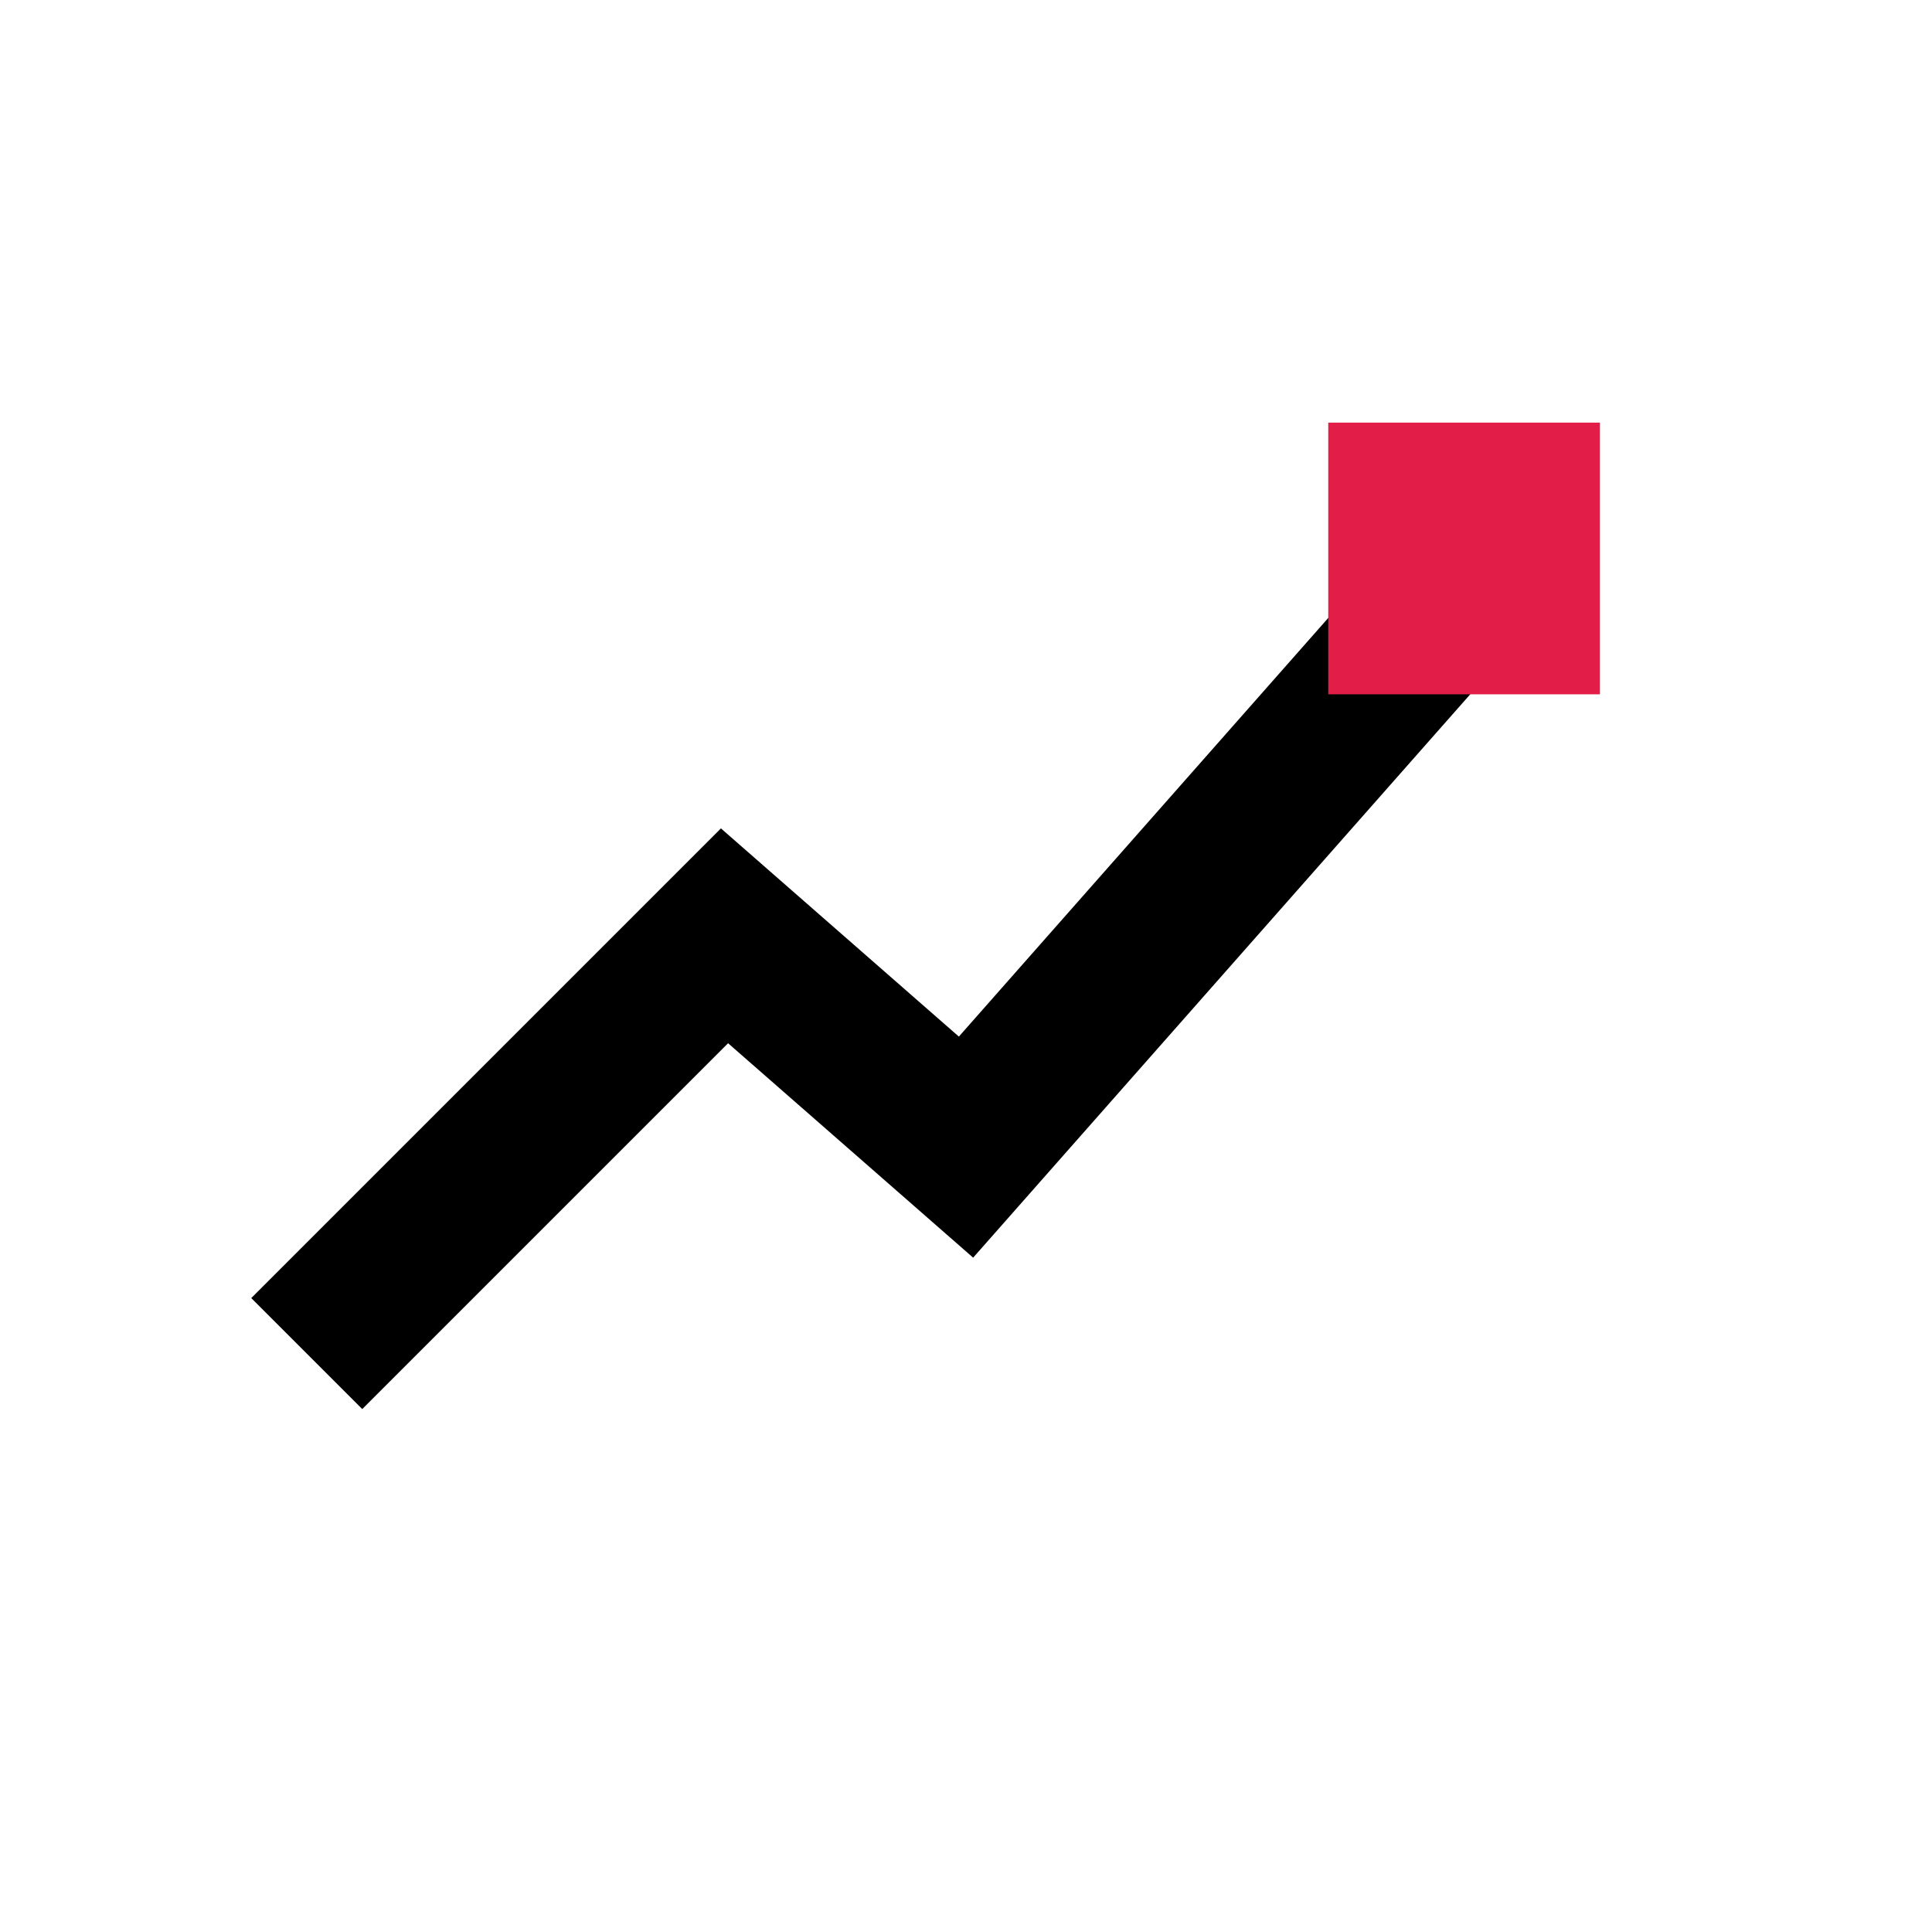
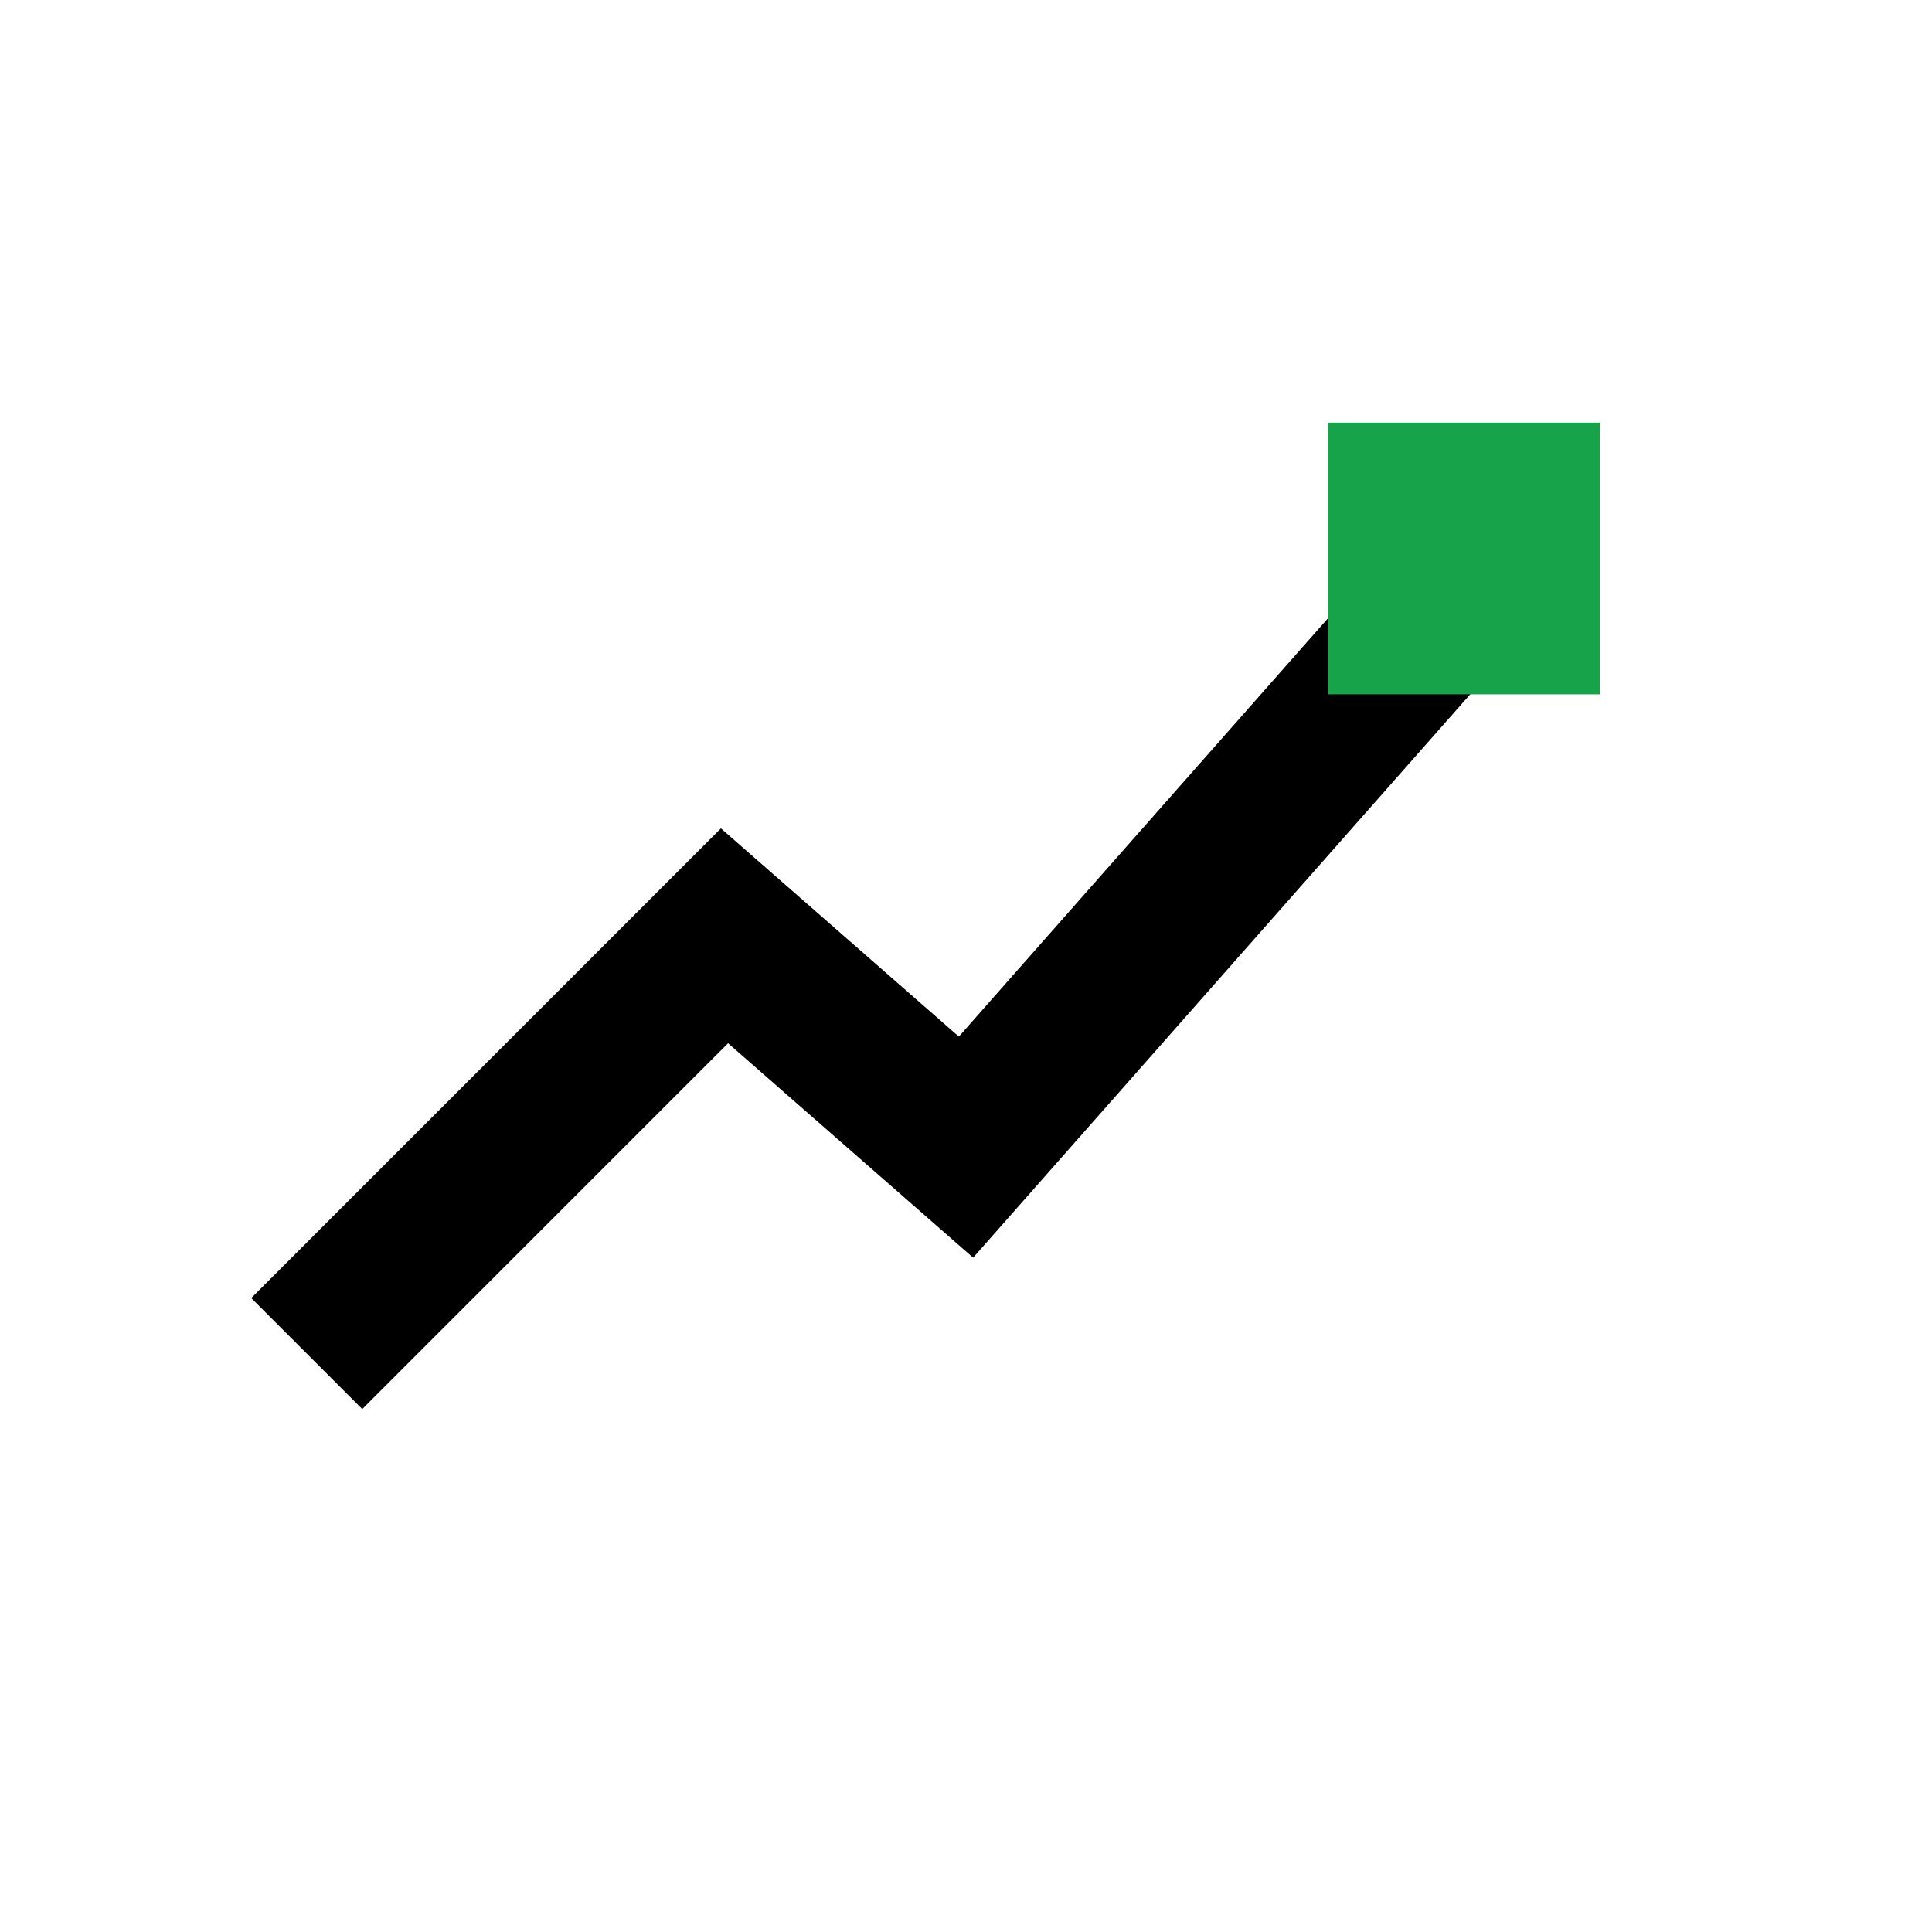
<svg xmlns="http://www.w3.org/2000/svg" viewBox="0 0 64 64">
  <path d="M12 43L24 31L32 38L47 21" fill="none" stroke="currentColor" stroke-width="5.2" stroke-linecap="square" stroke-linejoin="miter" />
-   <rect x="44" y="14" width="9" height="9" fill="#E11D48" />
+   <rect x="44" y="14" width="9" height="9" fill="#16A34A" />
</svg>
